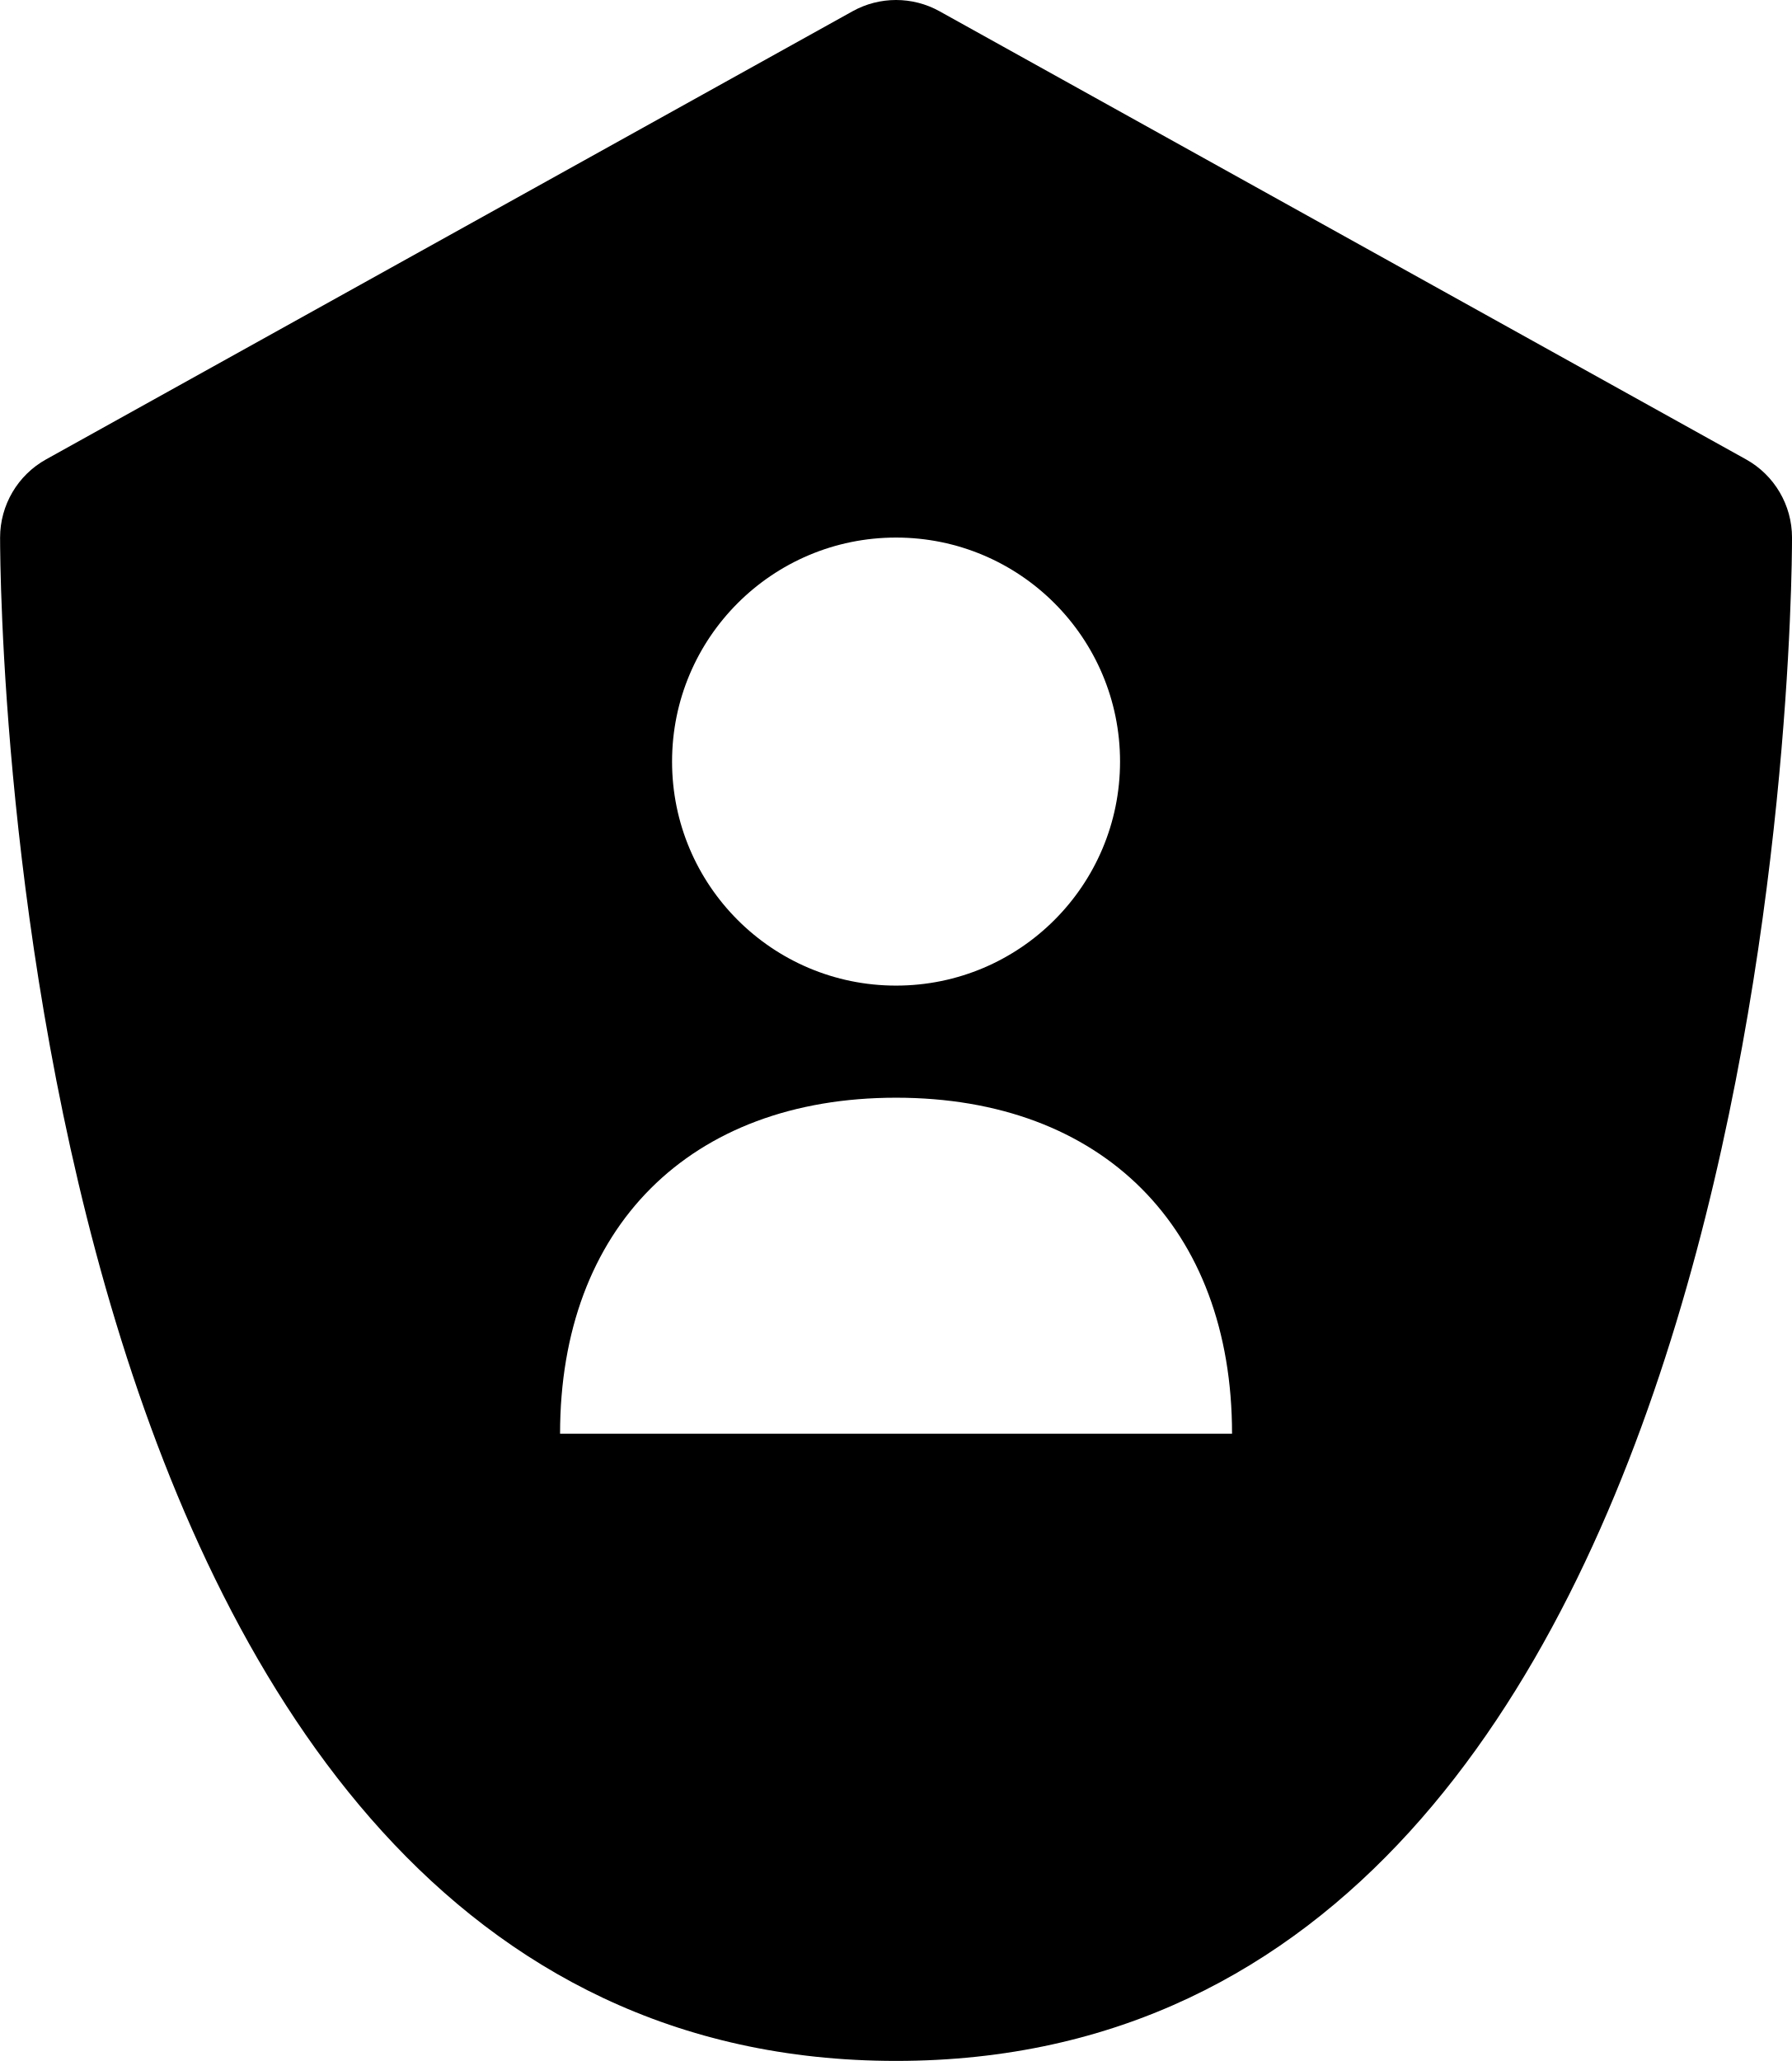
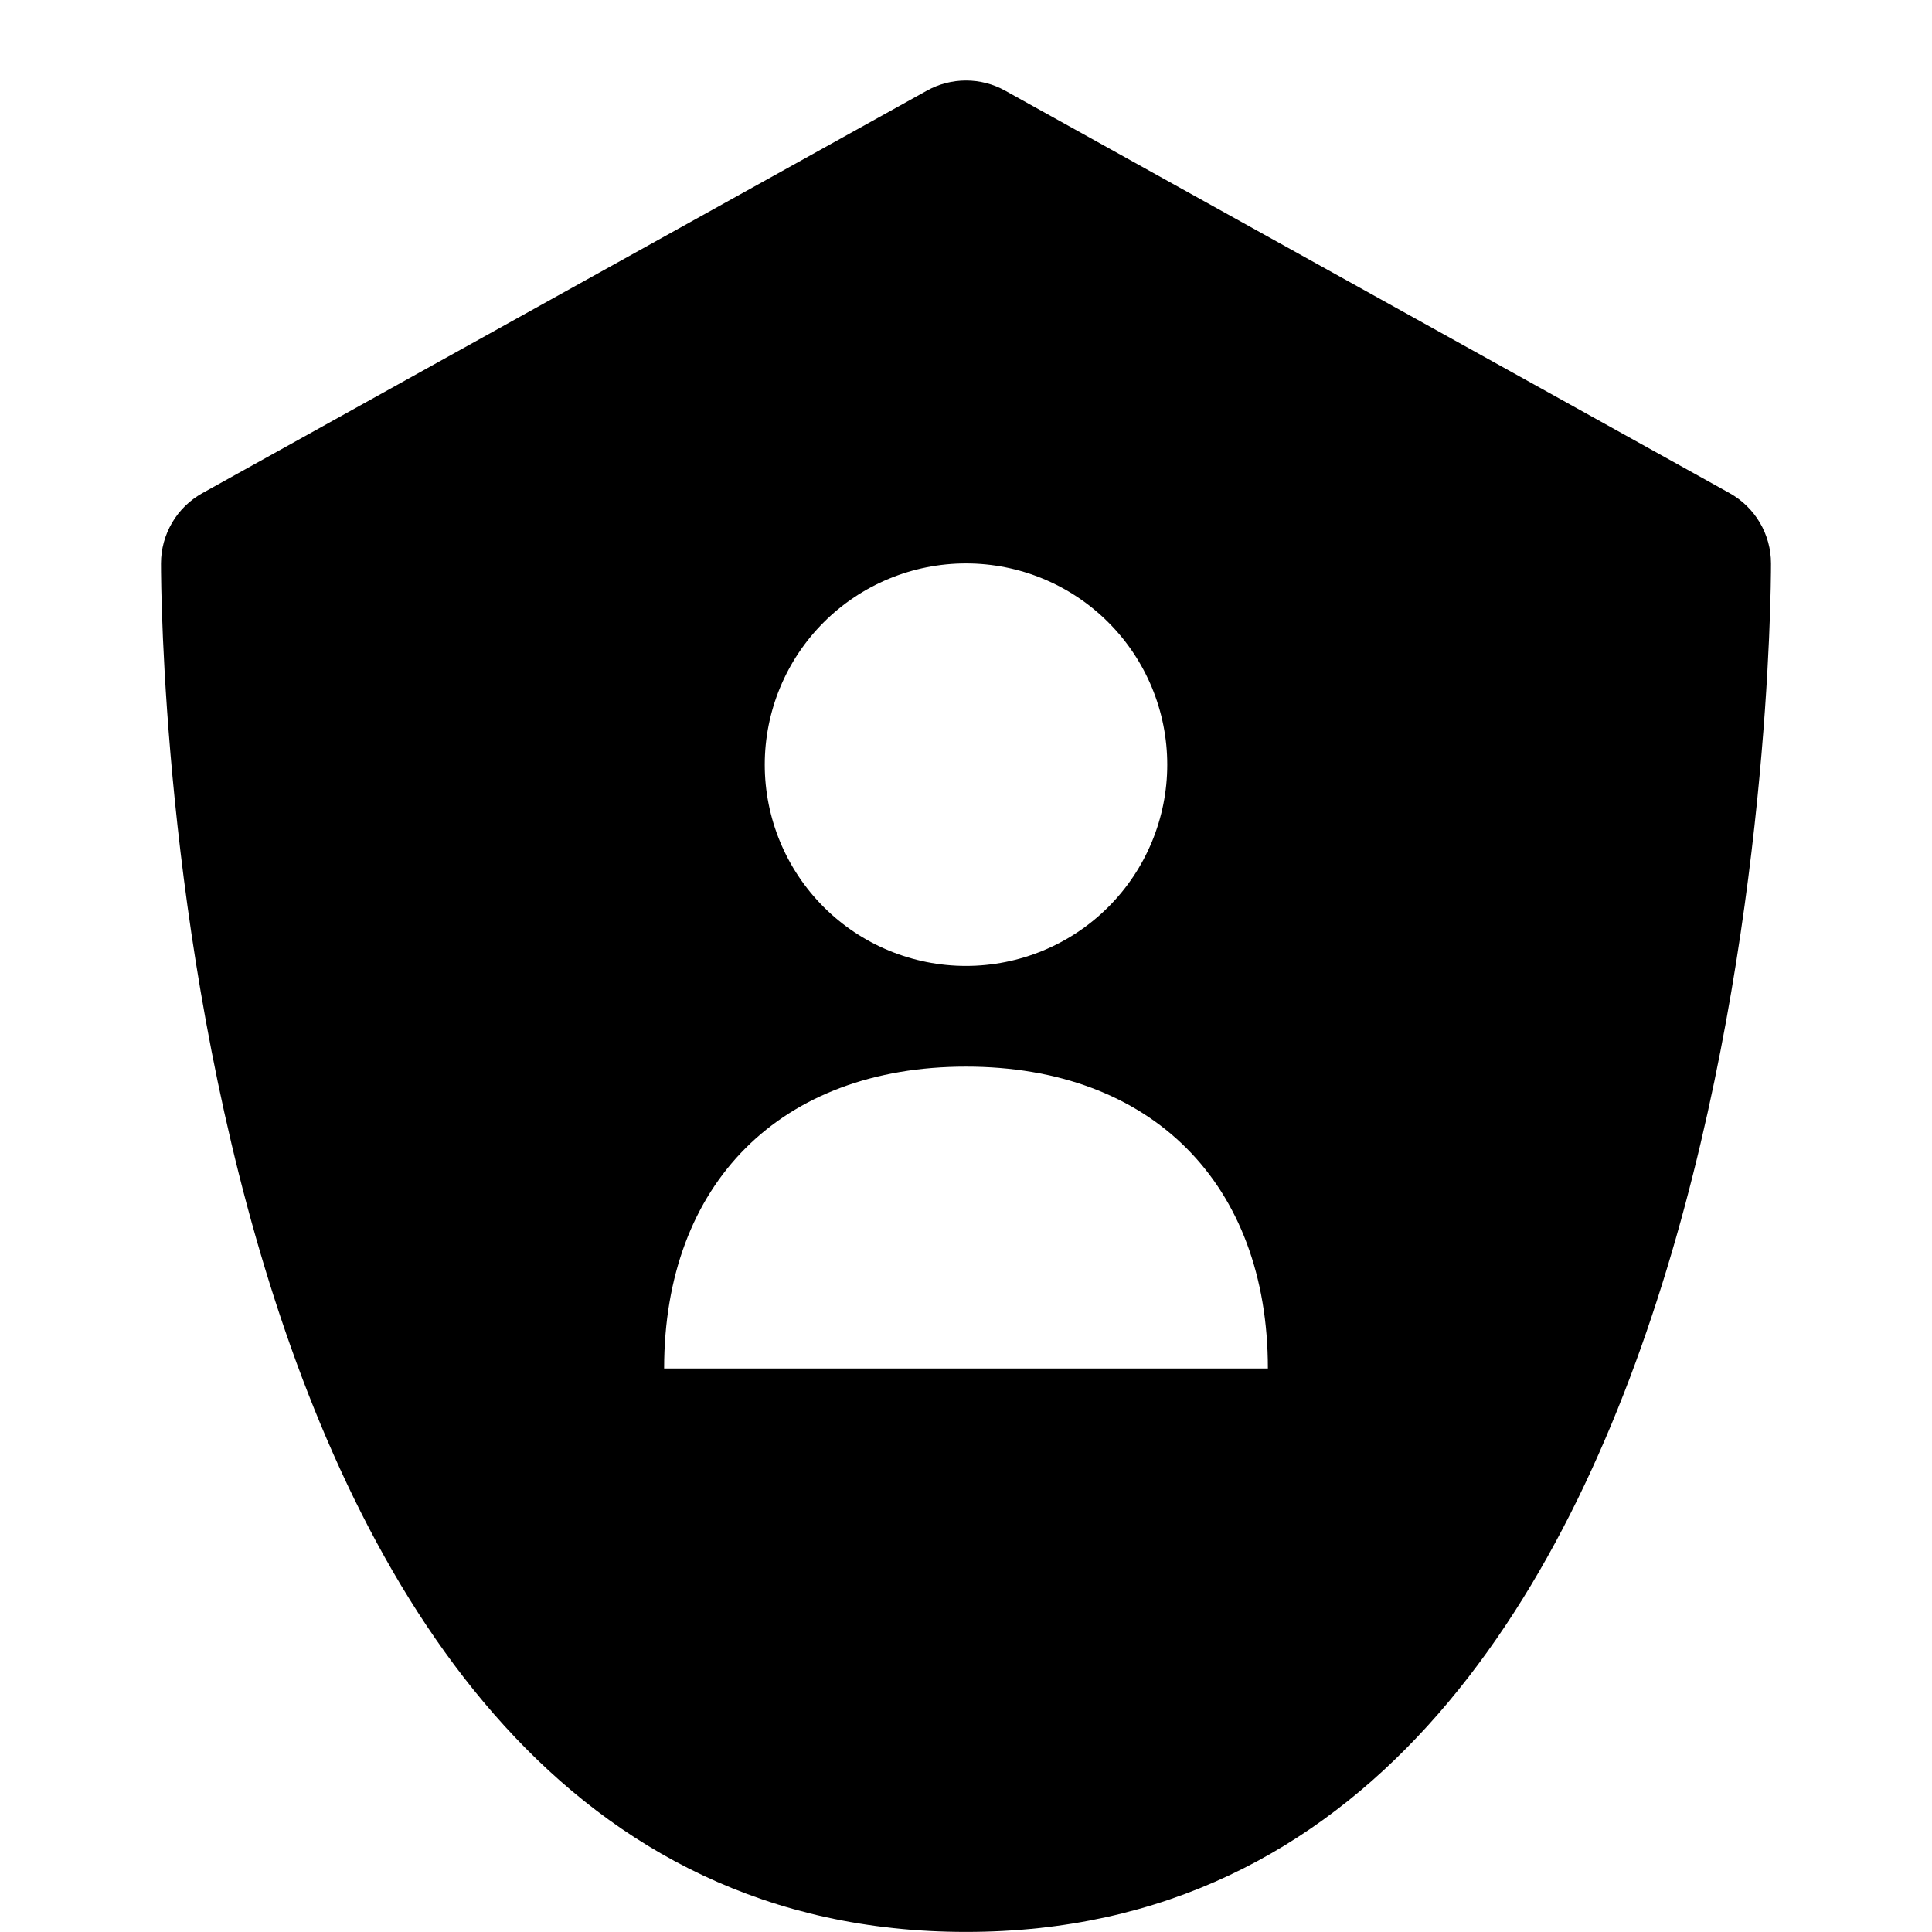
- <svg xmlns="http://www.w3.org/2000/svg" viewBox="0 0 20 23">
-   <path fill="B9BBBE" d="m19.487 5.126-9-5a1 1 0 0 0-.972 0l-9 5a.999.999 0 0 0-.514.873c0 .694.114 17 10 17s10-16.306 10-17a.999.999 0 0 0-.514-.873Zm-9.486.873a2.5 2.5 0 1 1 0 5 2.5 2.5 0 0 1 0-5ZM6.251 16c0-2.301 1.449-3.75 3.75-3.75s3.75 1.449 3.75 3.75h-7.5Z" />
+ <svg xmlns="http://www.w3.org/2000/svg" width="24" height="24" viewBox="0 0 24 24" fill="none">
+   <path d="M21.486 6.126L12.486 1.126C12.337 1.043 12.17 1 12 1C11.83 1 11.663 1.043 11.514 1.126L2.514 6.126C2.358 6.213 2.228 6.339 2.138 6.493C2.048 6.646 2 6.821 2 6.999C2 7.693 2.114 23.999 12 23.999C21.886 23.999 22 7.693 22 6.999C22 6.821 21.952 6.646 21.862 6.493C21.771 6.339 21.642 6.213 21.486 6.126V6.126ZM12 6.999C12.663 6.999 13.299 7.262 13.768 7.731C14.237 8.2 14.5 8.836 14.5 9.499C14.5 10.162 14.237 10.798 13.768 11.267C13.299 11.736 12.663 11.999 12 11.999C11.337 11.999 10.701 11.736 10.232 11.267C9.763 10.798 9.5 10.162 9.5 9.499C9.5 8.836 9.763 8.2 10.232 7.731C10.701 7.262 11.337 6.999 12 6.999V6.999ZM8.25 17C8.25 14.699 9.699 13.25 12 13.25C14.301 13.25 15.75 14.699 15.75 17H8.25V17Z" fill="black" />
</svg>
